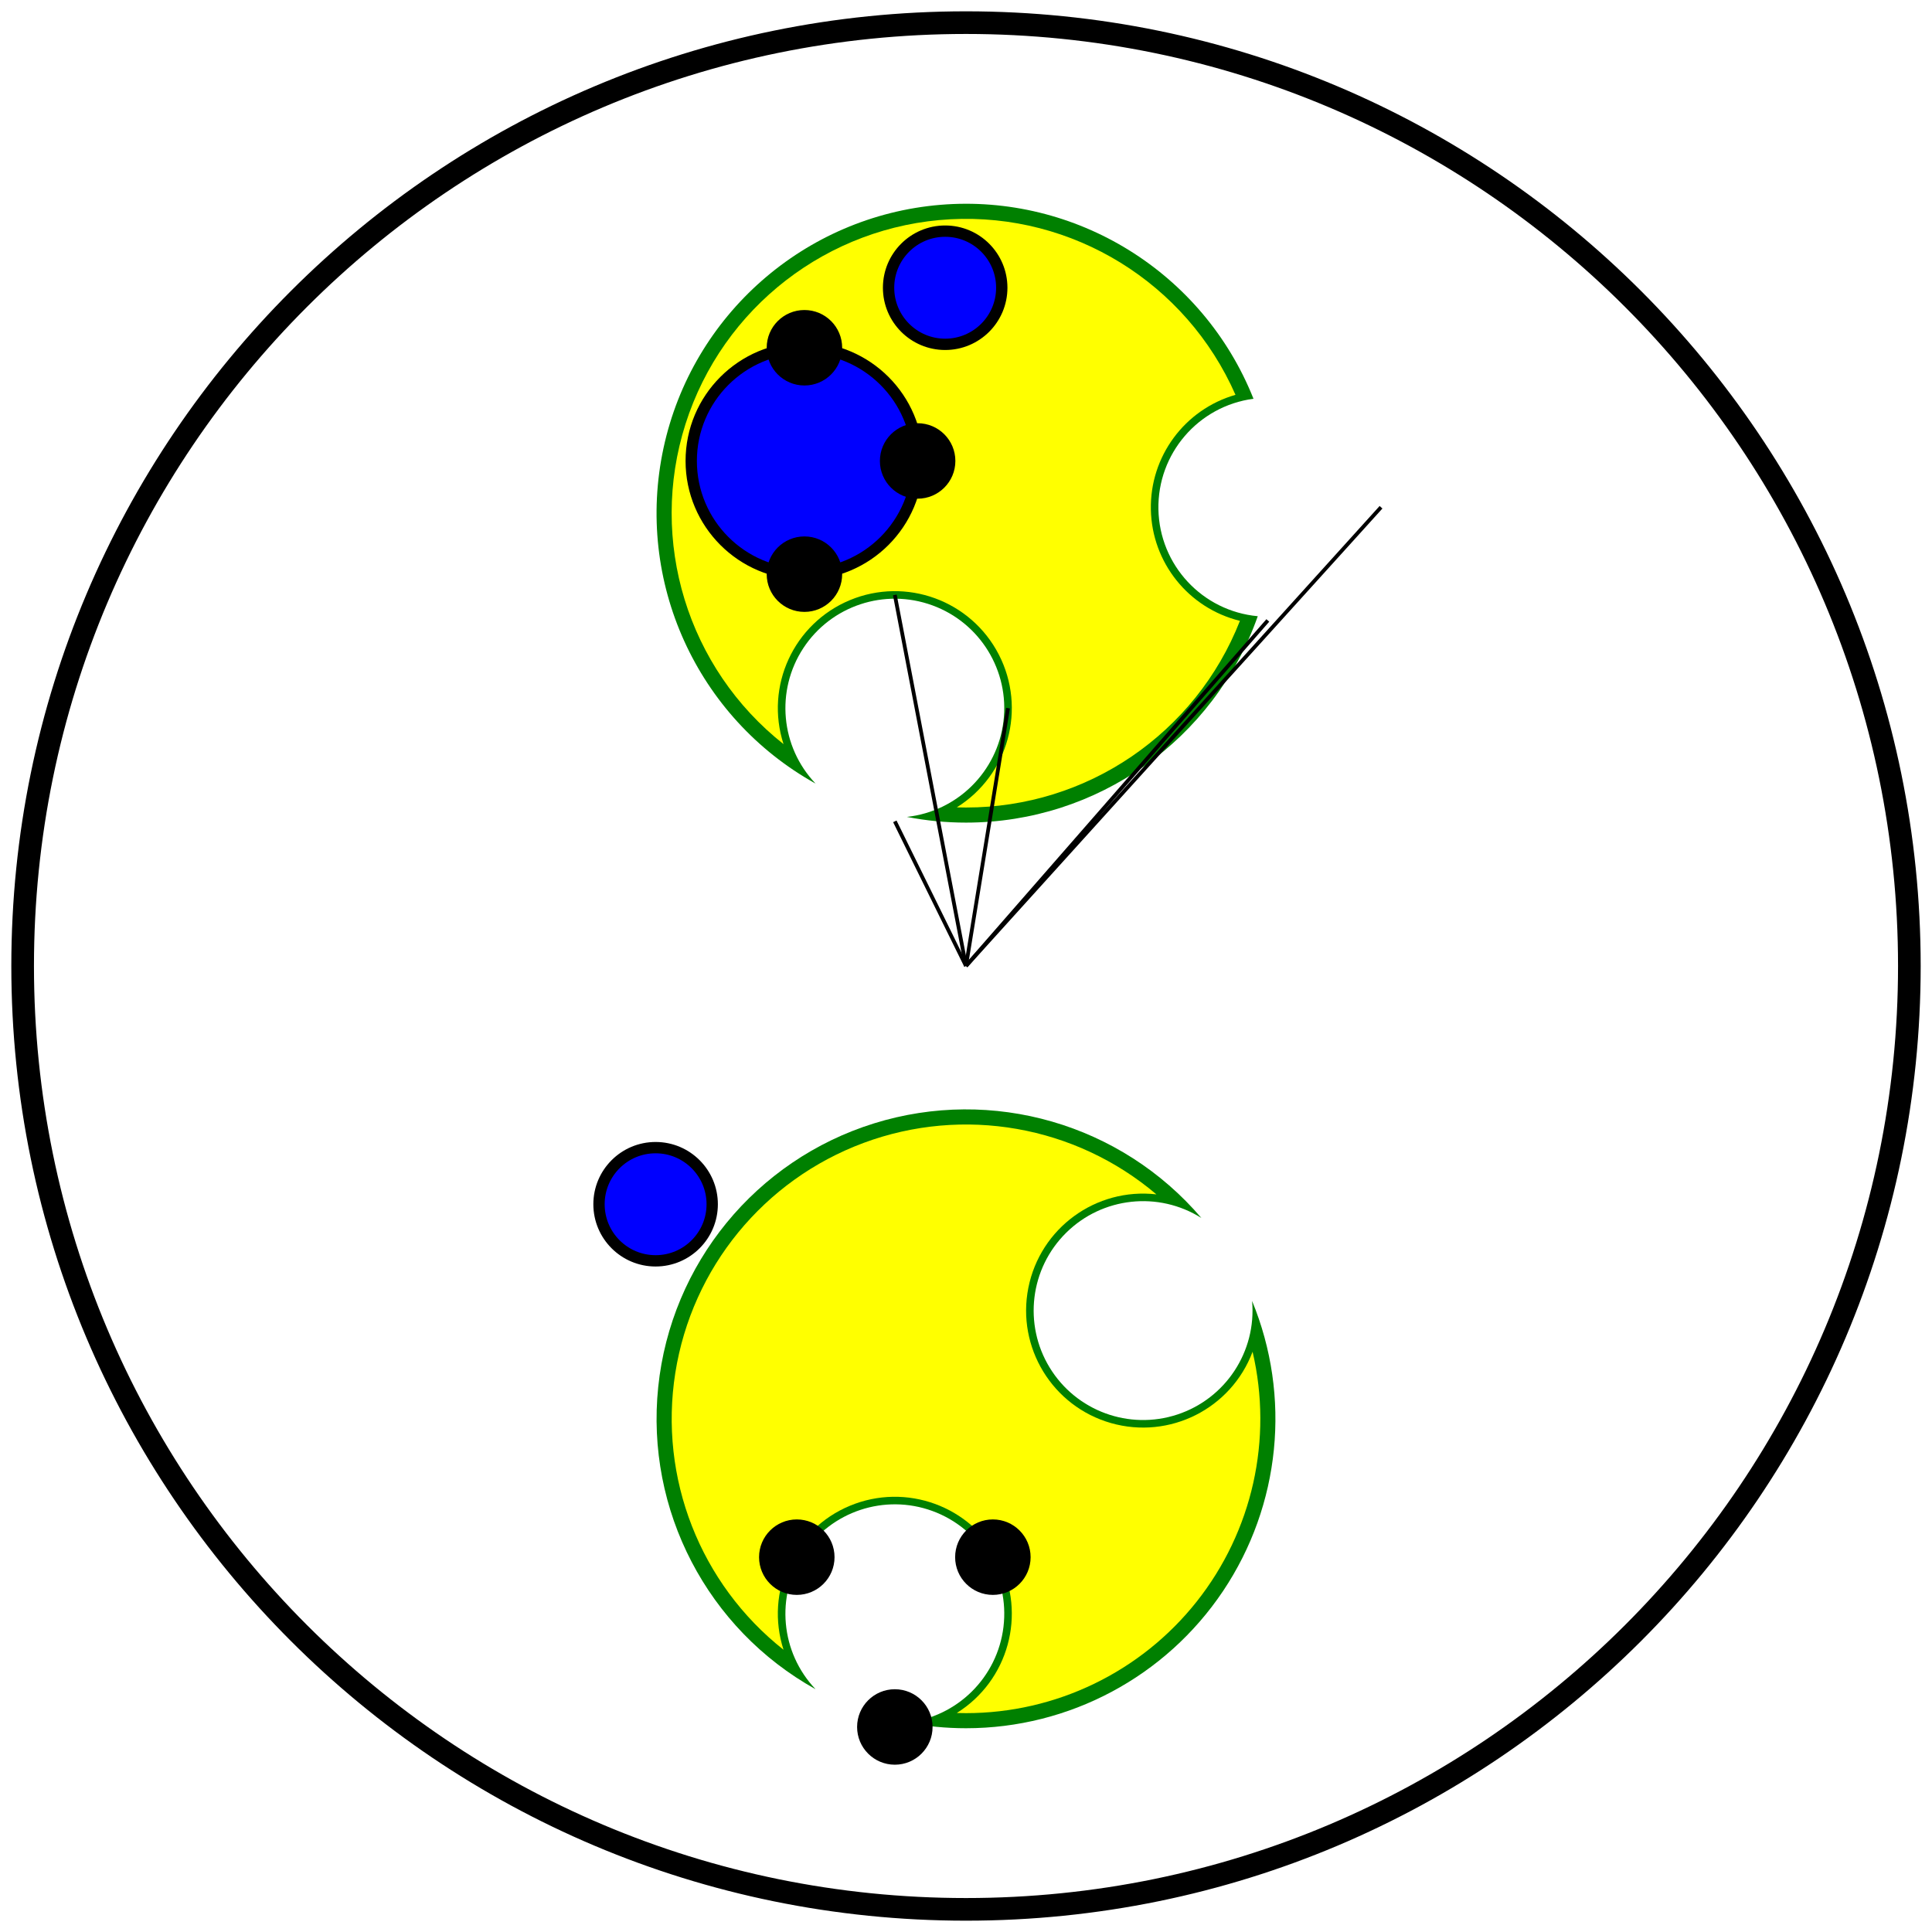
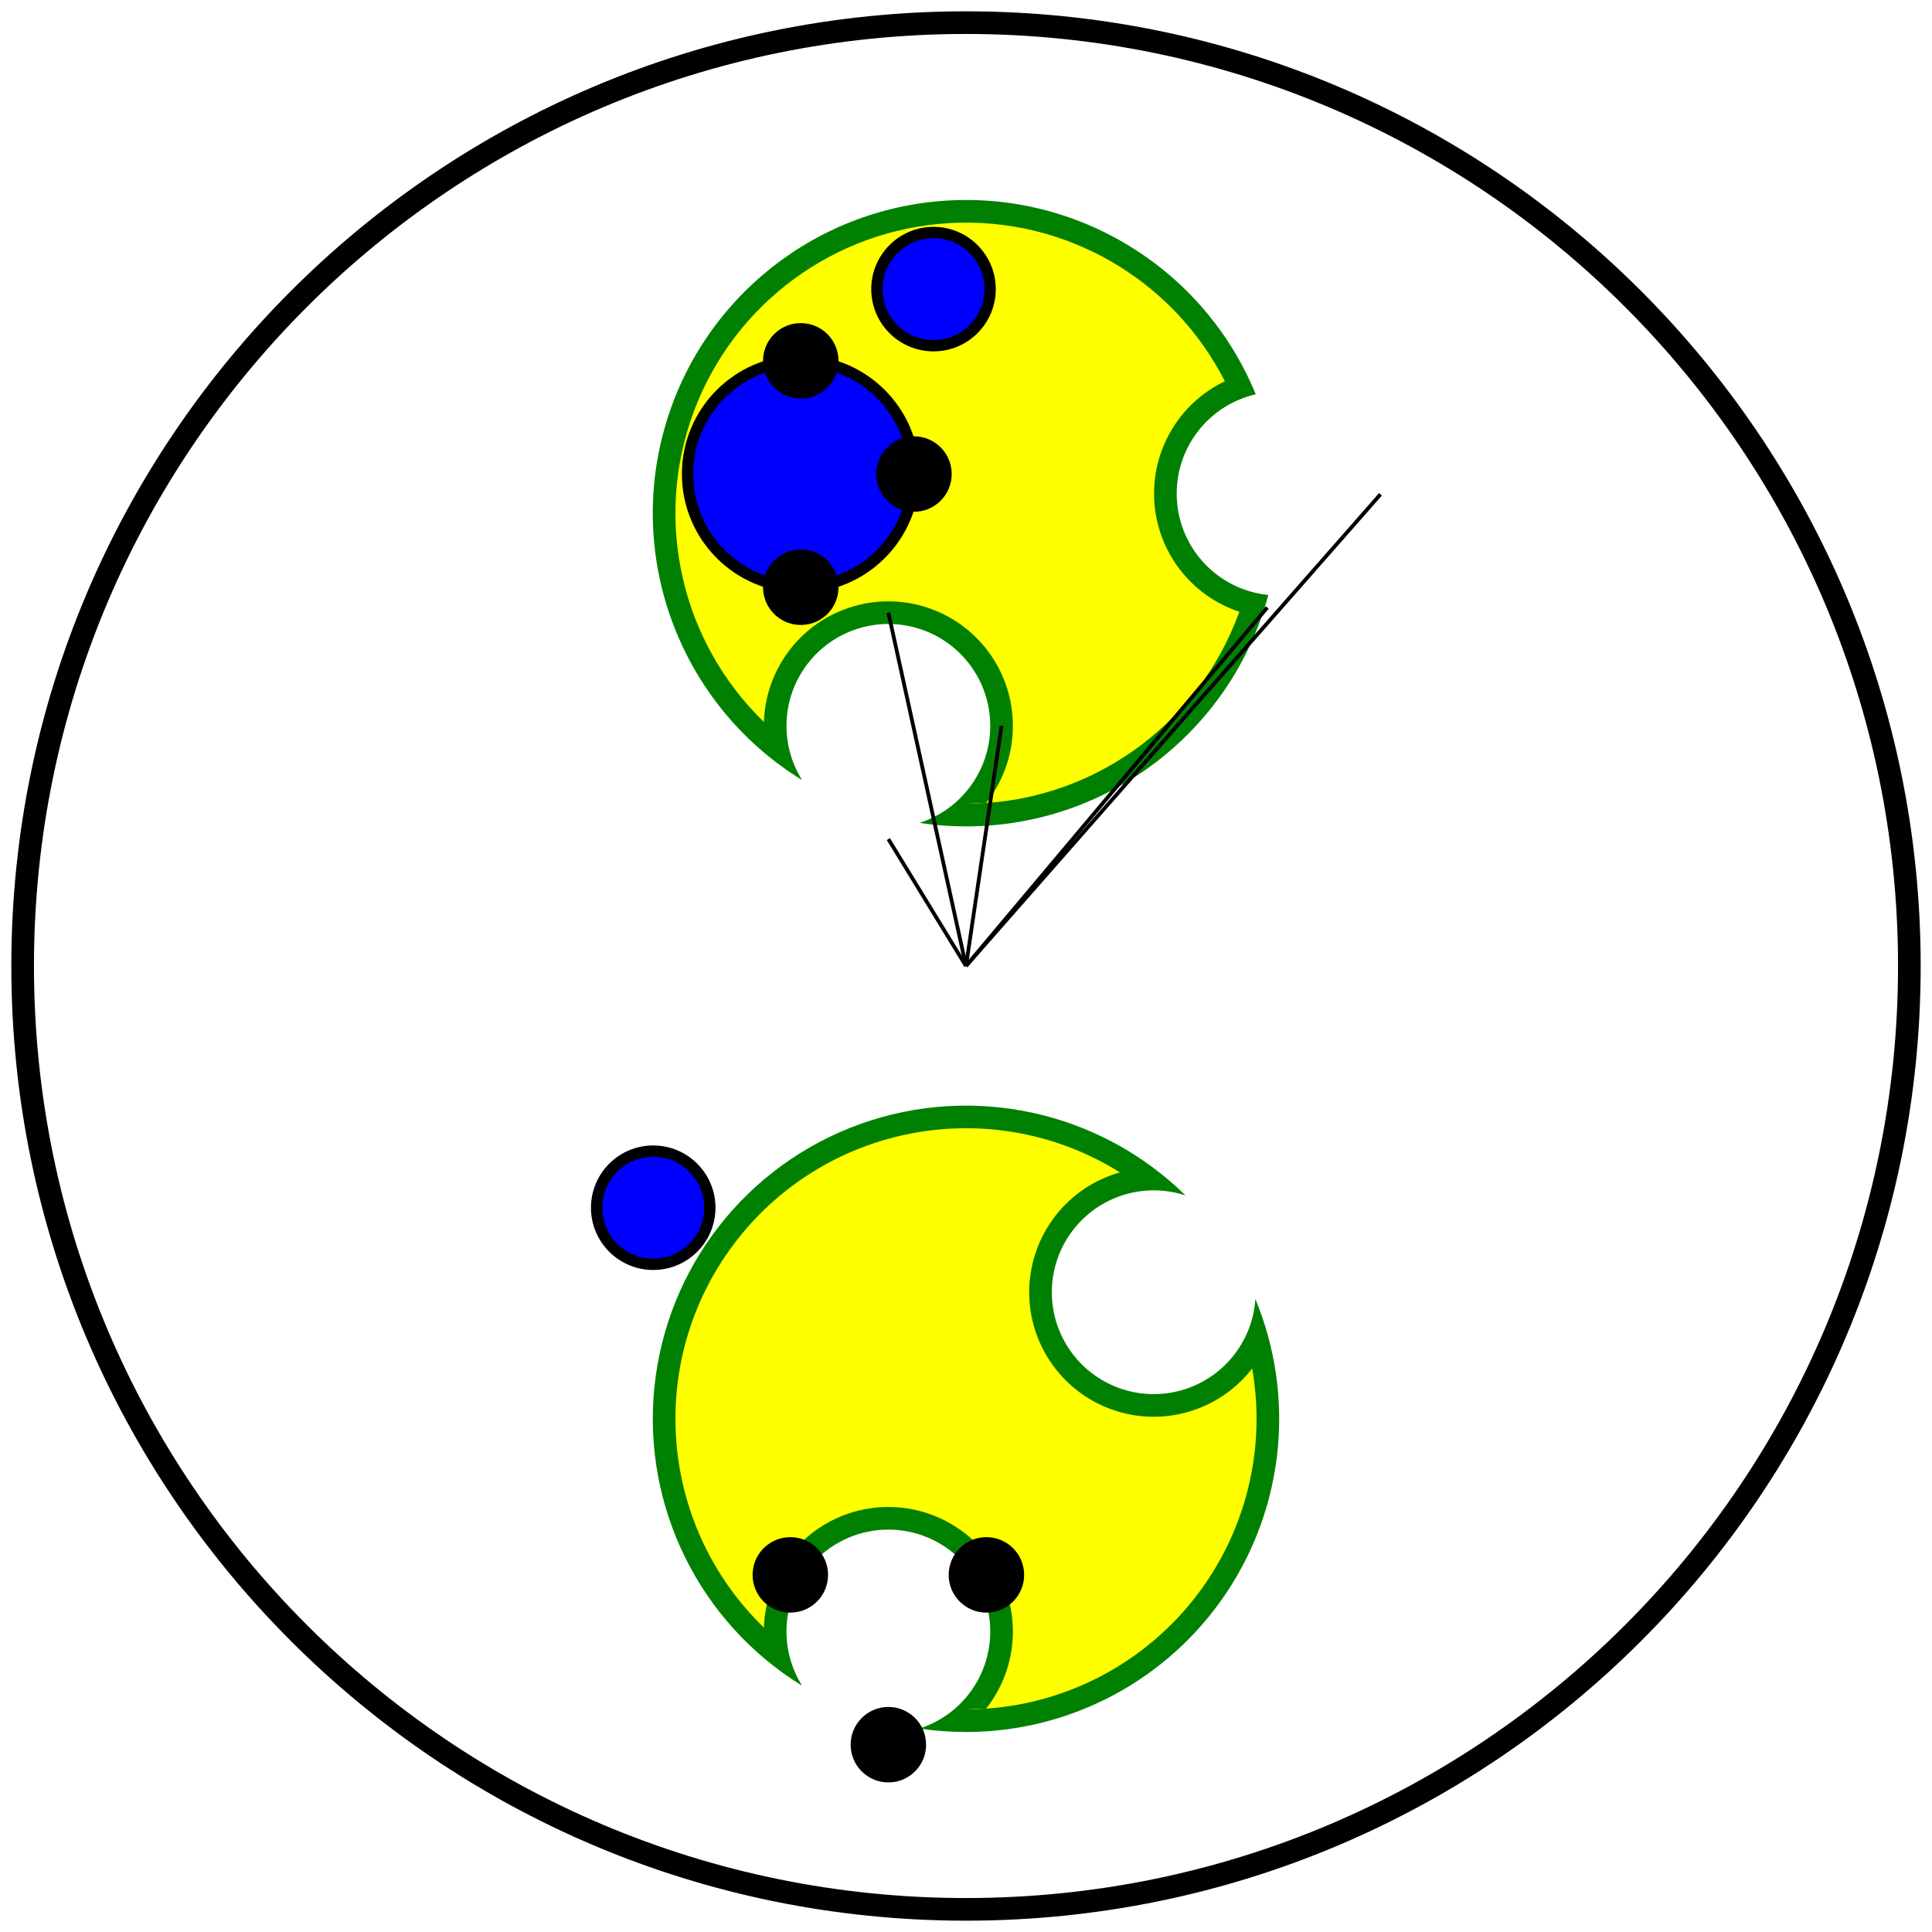
<svg xmlns="http://www.w3.org/2000/svg" viewBox="0 0 512 512">
-   <path d="M256,458 A82,82,0,0,0,331.817,344.763 A29,29,0,1,1,318.382,322.779 A82,82,0,1,0,216.131,447.655 A29,29,0,1,1,240.332,456.489 A82,82,0,0,0,256,458 z" fill="green" stroke="none" stroke-width="0" />
-   <path d="M256,454 A78,78,0,0,0,331.948,358.226 A31,31,0,1,1,306.461,316.521 A78,78,0,1,0,207.644,437.202 A31,31,0,1,1,253.557,453.962 A78,78,0,0,0,256,454 z" fill="yellow" stroke="none" stroke-width="0" />
-   <circle cx="173.742" cy="319.136" fill="blue" r="15" stroke="black" stroke-width="3" />
-   <circle cx="237.141" cy="457.665" fill="black" r="10" stroke="none" stroke-width="0" />
-   <circle cx="263.121" cy="412.665" fill="black" r="10" stroke="none" stroke-width="0" />
-   <circle cx="211.16" cy="412.665" fill="black" r="10" stroke="none" stroke-width="0" />
-   <path d="M256,218 A82,82,0,0,0,333.321,163.303 A29,29,0,0,1,332.187,105.676 A82,82,0,1,0,216.131,207.655 A29,29,0,1,1,240.332,216.489 A82,82,0,0,0,256,218 z" fill="green" stroke="none" stroke-width="0" />
-   <path d="M256,214 A78,78,0,0,0,328.594,164.532 A31,31,0,0,1,327.415,104.634 A78,78,0,1,0,207.644,197.202 A31,31,0,1,1,253.557,213.962 A78,78,0,0,0,256,214 z" fill="yellow" stroke="none" stroke-width="0" />
-   <circle cx="250.481" cy="76.254" fill="blue" r="15" stroke="black" stroke-width="3" />
-   <circle cx="213.182" cy="122.158" fill="blue" r="30" stroke="black" stroke-width="3" />
-   <circle cx="213.182" cy="152.158" fill="black" r="10" stroke="none" stroke-width="0" />
-   <circle cx="243.182" cy="122.158" fill="black" r="10" stroke="none" stroke-width="0" />
-   <circle cx="213.182" cy="92.158" fill="black" r="10" stroke="none" stroke-width="0" />
-   <path d="M335.985,164.426 L256,256" fill="none" stroke="black" stroke-width="1" />
-   <path d="M365.985,134.426 L256,256" fill="none" stroke="black" stroke-width="1" />
-   <path d="M237.141,217.666 L256,256" fill="none" stroke="black" stroke-width="1" />
-   <path d="M267.141,187.666 L256,256" fill="none" stroke="black" stroke-width="1" />
-   <path d="M237.141,157.666 L256,256" fill="none" stroke="black" stroke-width="1" />
+   <path d="M256,459 A83,83,0,0,0,332.688,344.253 A27,27,0,1,1,314.184,316.809 A83,83,0,1,0,212.565,446.728 A27,27,0,1,1,243.657,458.077 A83,83,0,0,0,256,459 z" fill="green" stroke="none" stroke-width="0" />
+   <path d="M256,453 A77,77,0,0,0,331.837,362.666 A33,33,0,1,1,296.795,310.695 A77,77,0,0,0,202.443,431.323 A33,33,0,1,1,261.323,452.816 A77,77,0,0,0,256,453 z" fill="yellow" stroke="none" stroke-width="0" />
+   <circle cx="173.112" cy="320.058" fill="blue" r="15" stroke="black" stroke-width="3" />
+   <circle cx="235.426" cy="462.362" fill="black" r="10" stroke="none" stroke-width="0" />
+   <circle cx="261.407" cy="417.362" fill="black" r="10" stroke="none" stroke-width="0" />
+   <circle cx="209.445" cy="417.362" fill="black" r="10" stroke="none" stroke-width="0" />
+   <path d="M256,219 A83,83,0,0,0,336.121,157.672 A27,27,0,0,1,332.788,104.495 A83,83,0,1,0,212.565,206.727 A27,27,0,1,1,243.657,218.077 A83,83,0,0,0,256,219 z" fill="green" stroke="none" stroke-width="0" />
+   <path d="M256,213 A77,77,0,0,0,328.432,162.126 A33,33,0,0,1,324.604,101.036 A77,77,0,1,0,202.443,191.323 A33,33,0,1,1,261.323,212.816 A77,77,0,0,0,256,213 z" fill="yellow" stroke="none" stroke-width="0" />
+   <circle cx="247.389" cy="76.621" fill="blue" r="15" stroke="black" stroke-width="3" />
+   <circle cx="212.212" cy="125.626" fill="blue" r="30" stroke="black" stroke-width="3" />
+   <circle cx="212.212" cy="155.626" fill="black" r="10" stroke="none" stroke-width="0" />
+   <circle cx="242.212" cy="125.626" fill="black" r="10" stroke="none" stroke-width="0" />
+   <circle cx="212.212" cy="95.626" fill="black" r="10" stroke="none" stroke-width="0" />
+   <path d="M335.843,160.997 L256,256" fill="none" stroke="black" stroke-width="1" />
+   <path d="M365.843,130.997 L256,256" fill="none" stroke="black" stroke-width="1" />
+   <path d="M235.426,222.362 L256,256" fill="none" stroke="black" stroke-width="1" />
+   <path d="M265.426,192.362 L256,256" fill="none" stroke="black" stroke-width="1" />
+   <path d="M235.426,162.362 L256,256" fill="none" stroke="black" stroke-width="1" />
  <circle cx="256" cy="256" fill="none" r="250" stroke="black" stroke-width="6" />
</svg>
